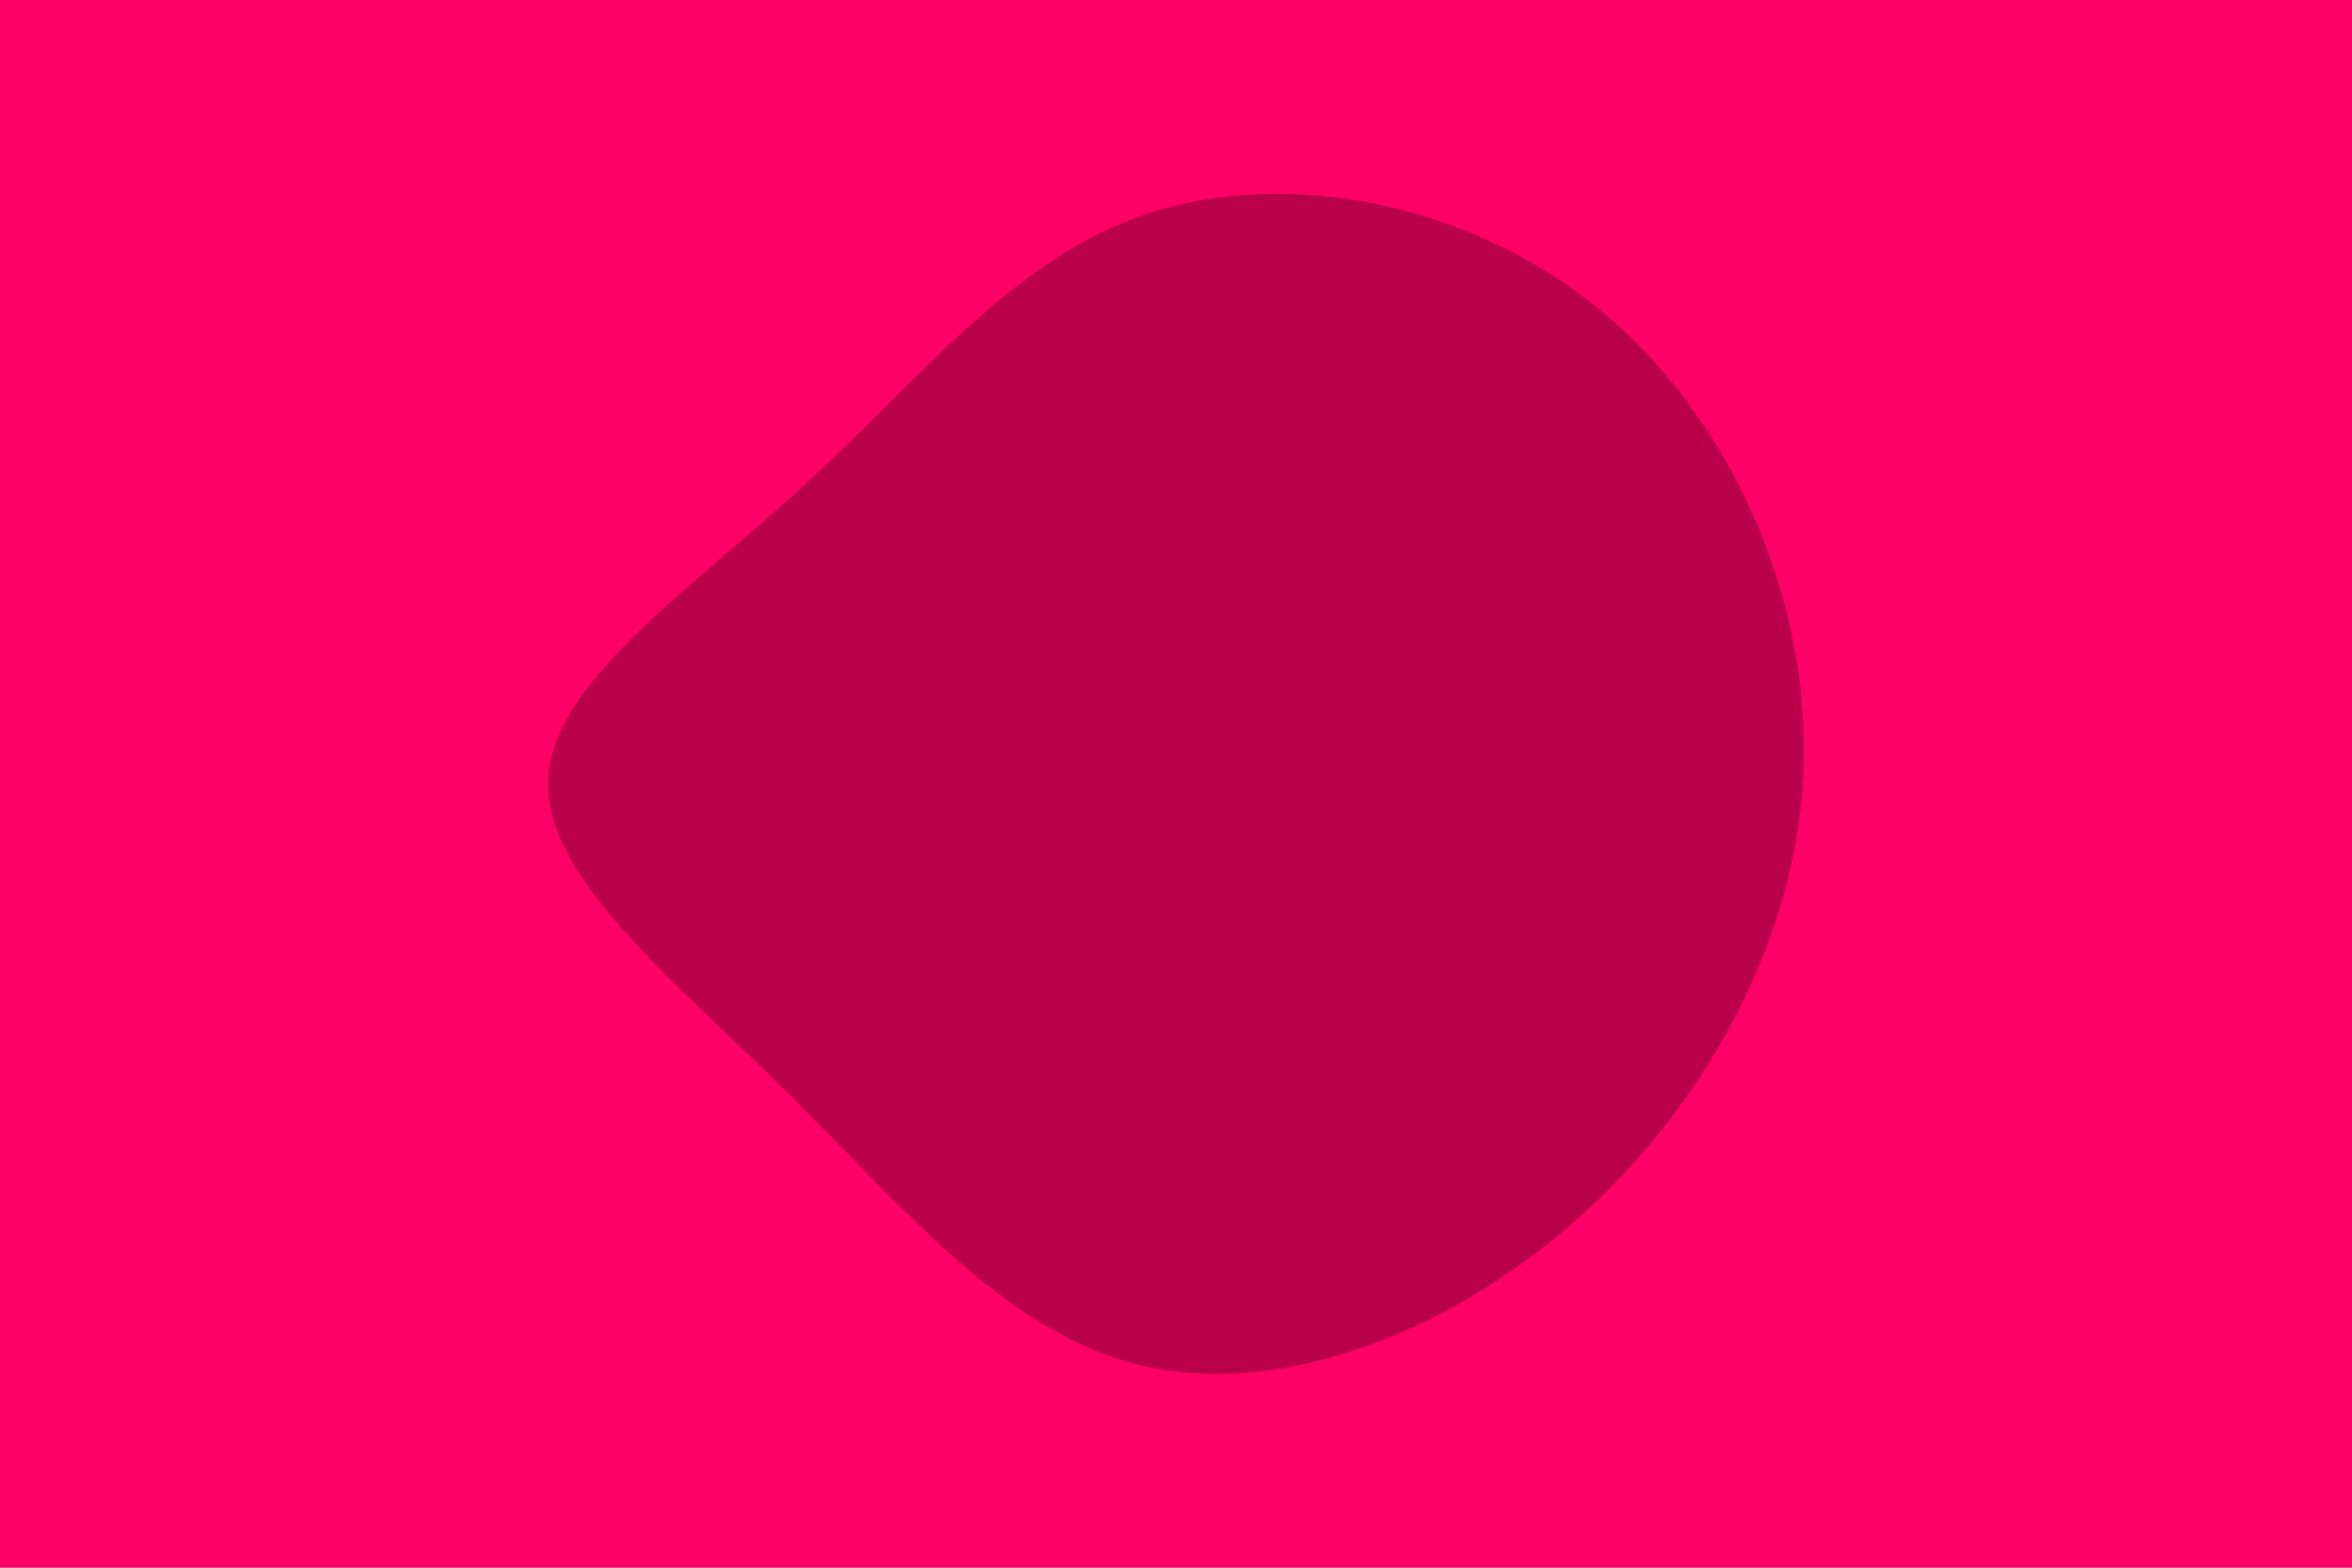
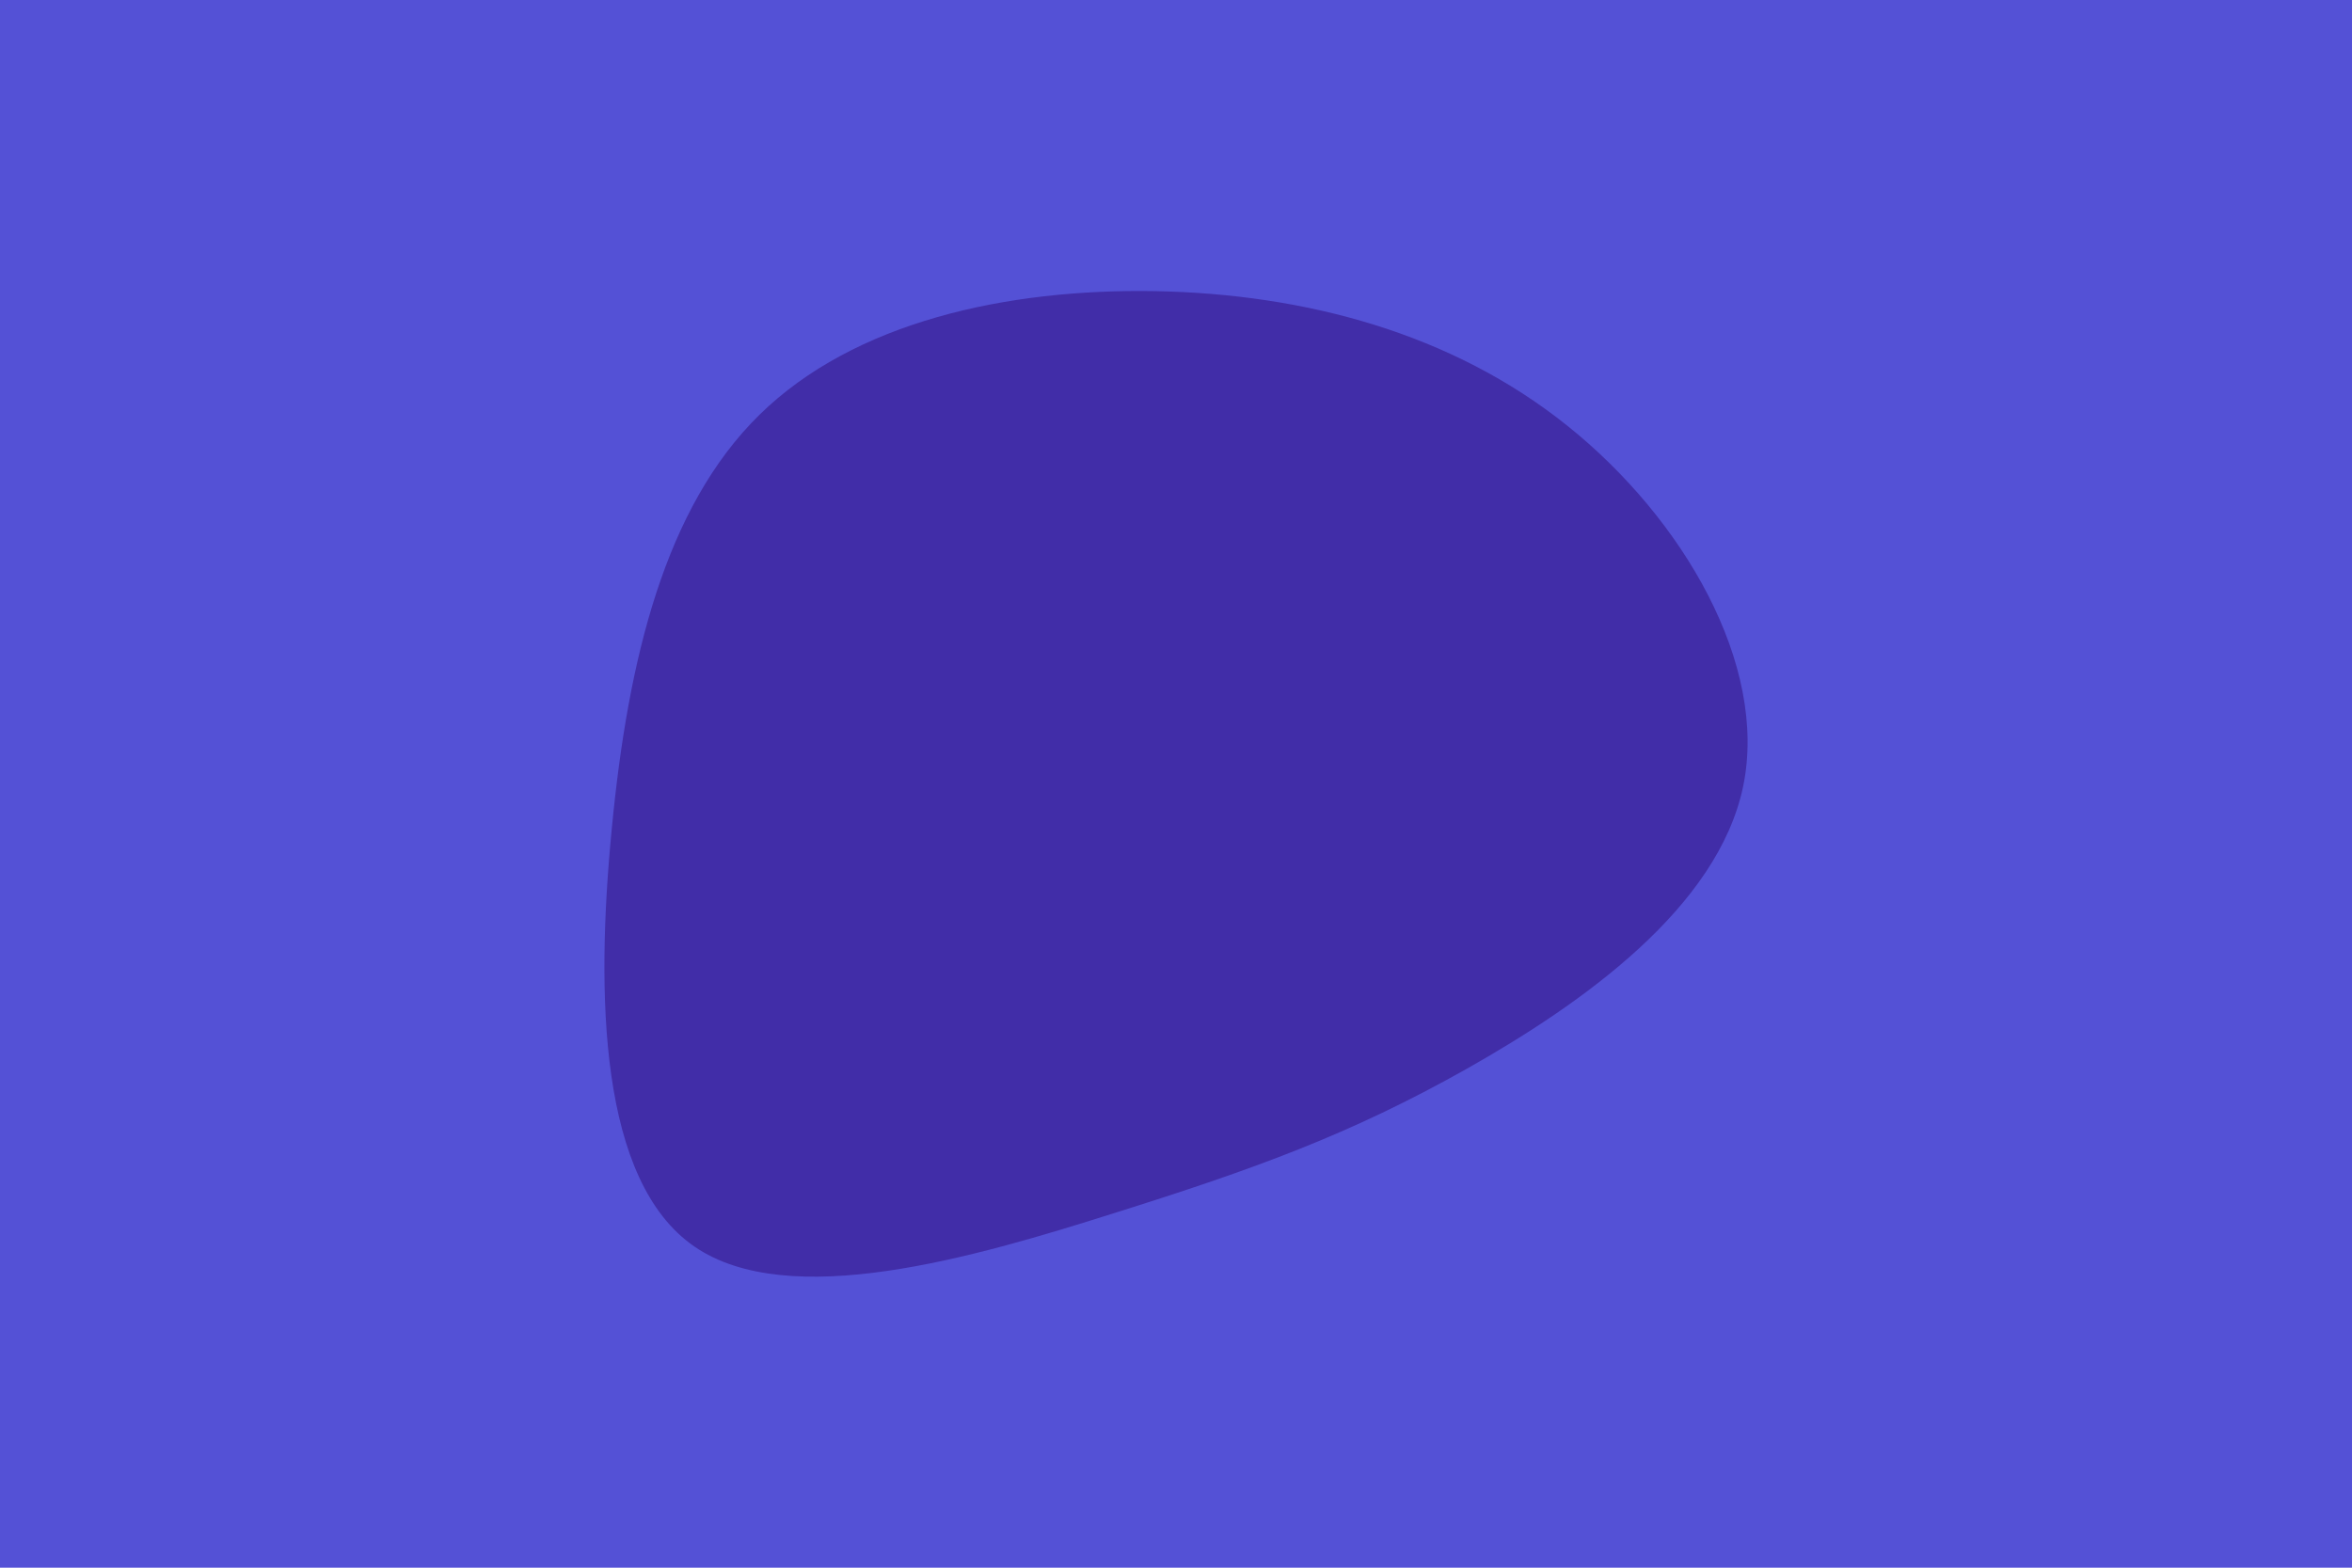
<svg xmlns="http://www.w3.org/2000/svg" id="visual" viewBox="0 0 900 600" width="900" height="600" version="1.1">
-   <rect x="0" y="0" width="900" height="600" fill="#FF0066" />
-   <g transform="translate(423.667 296.1589)">
-     <path d="M187.7 -178.3C237.7 -137.7 268.8 -68.8 266.5 -2.4C264.1 64.1 228.2 128.2 178.2 171.9C128.2 215.6 64.1 238.8 12.5 226.3C-39.1 213.8 -78.3 165.6 -122.4 121.9C-166.6 78.3 -215.8 39.1 -213.9 1.9C-212 -35.4 -159 -70.7 -114.9 -111.4C-70.7 -152 -35.4 -198 16.7 -214.8C68.8 -231.5 137.7 -219 187.7 -178.3" fill="#BB004B" />
+   <rect x="0" y="0" width="900" height="600" fill="#5451d6" />
+   <g transform="translate(443.2303 310.6288)">
+     <path d="M156.5 -147.7C200.9 -112.2 233.4 -56.1 223.8 -9.7C214.1 36.8 162.2 73.5 117.9 98.5C73.5 123.5 36.8 136.8 -17 153.7C-70.7 170.7 -141.4 191.4 -177.6 166.4C-213.8 141.4 -215.4 70.7 -209.1 6.2C-202.9 -58.2 -188.8 -116.4 -152.6 -151.9C-116.4 -187.4 -58.2 -200.2 -1.1 -199.2C56.1 -198.1 112.2 -183.2 156.5 -147.7" fill="#412da8" />
  </g>
</svg>
